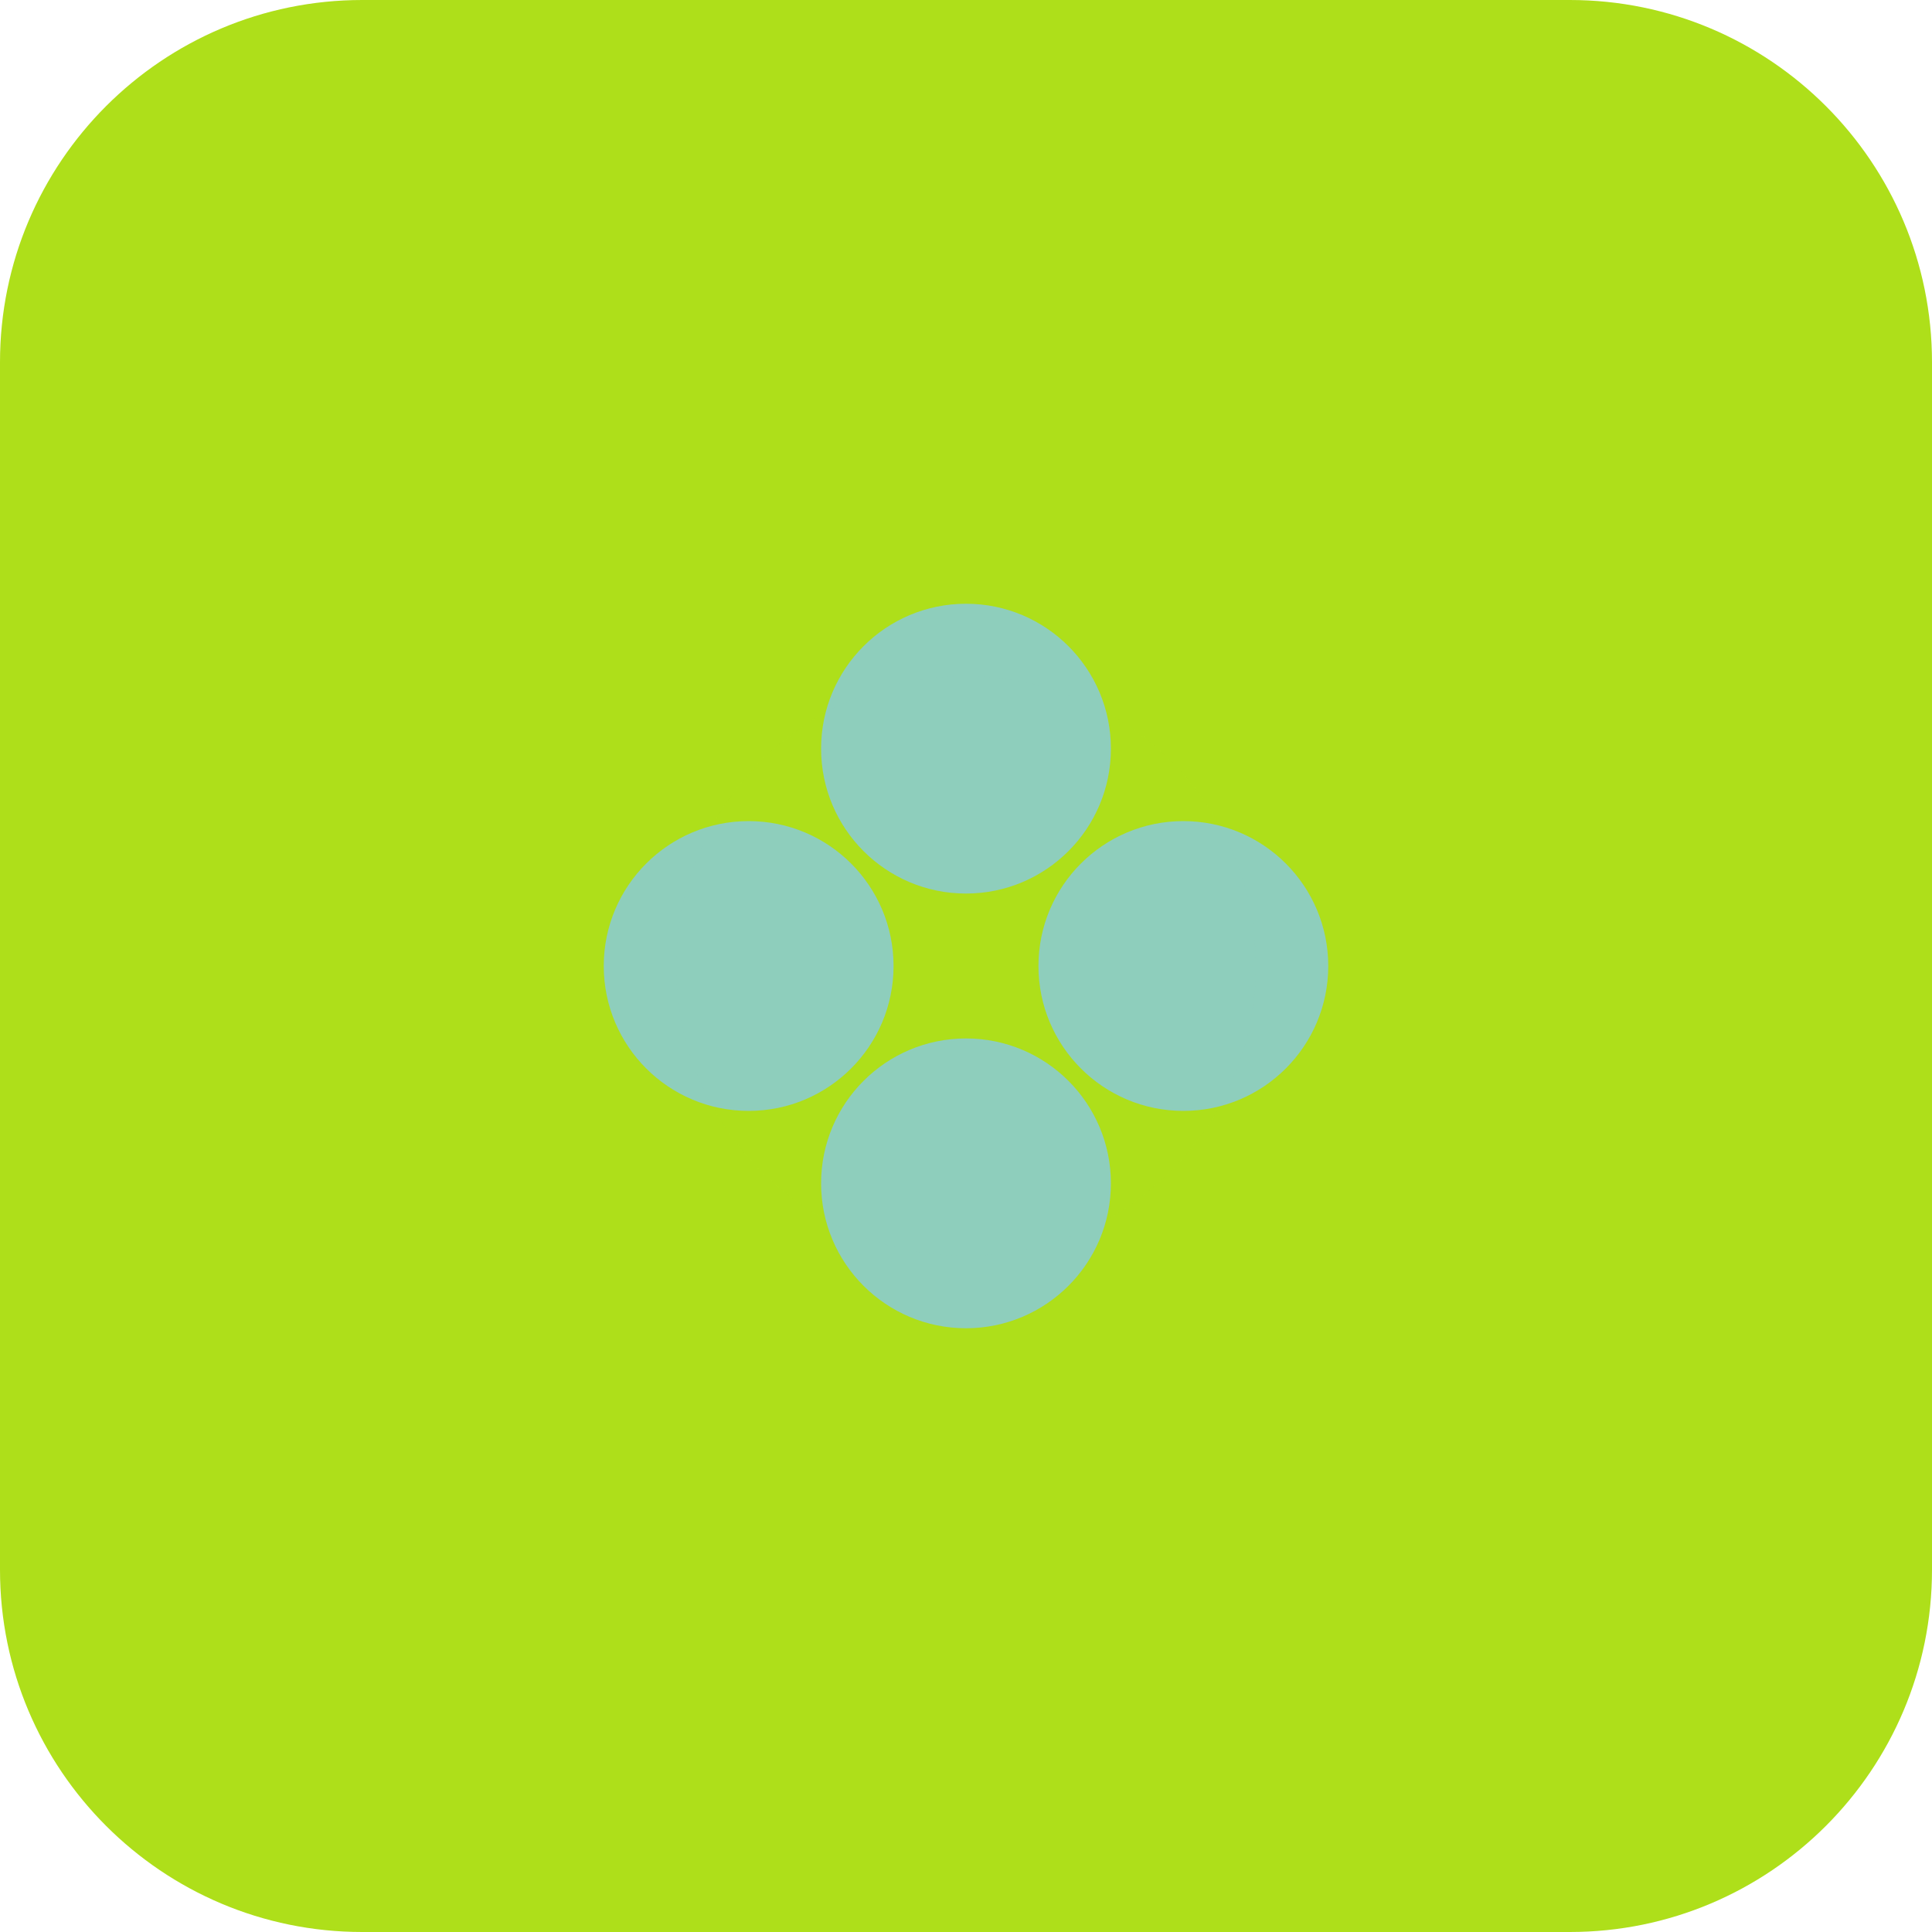
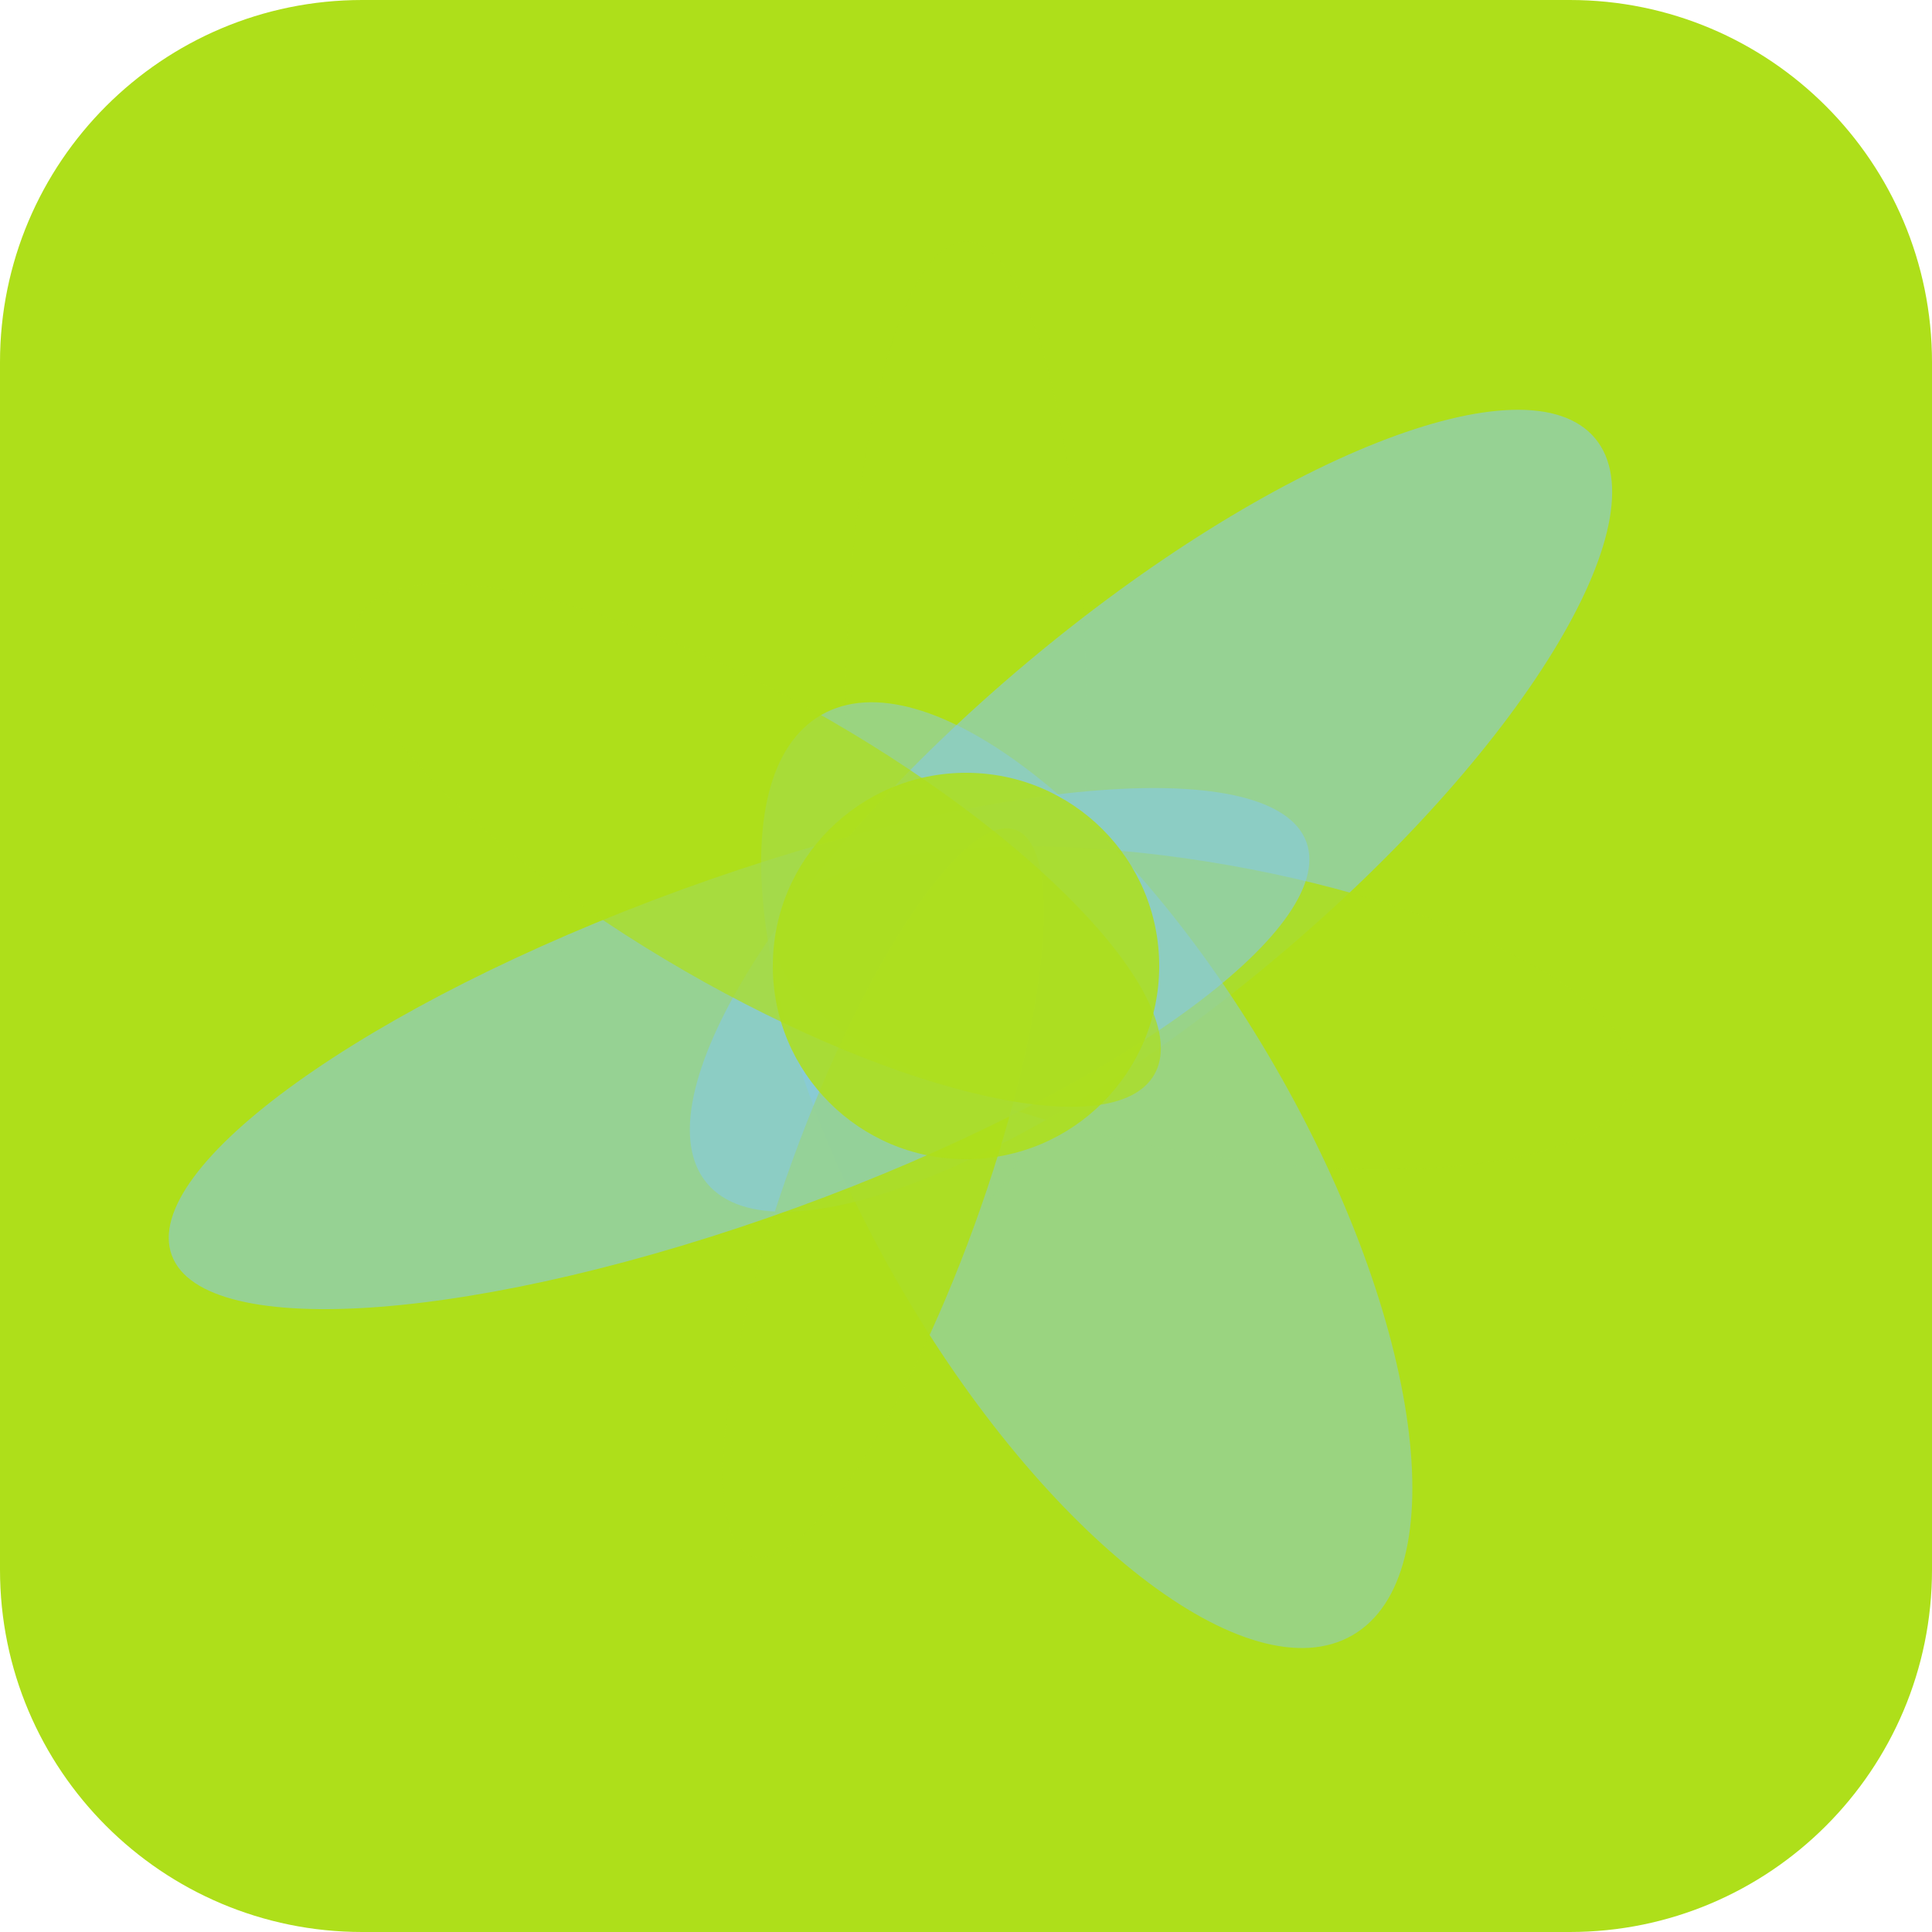
<svg xmlns="http://www.w3.org/2000/svg" viewBox="0 0 16 16">
  <defs>
-     <g id="microFlower">
-       <circle cx="0" cy="0" r="4" fill="#aedf1a" opacity="0.9" />
-       <circle cx="0" cy="-3" r="2" fill="#86c9e5" opacity="0.8" />
-       <circle cx="3" cy="0" r="2" fill="#86c9e5" opacity="0.8" />
-       <circle cx="0" cy="3" r="2" fill="#86c9e5" opacity="0.8" />
-       <circle cx="-3" cy="0" r="2" fill="#86c9e5" opacity="0.8" />
+     <g id="mainFlower">
+       <ellipse cx="0" cy="-10" rx="5" ry="20" fill="#aedf1a" opacity="0.75" transform="rotate(0)" />
+       <ellipse cx="0" cy="-10" rx="8" ry="24" fill="#86c9e5" opacity="0.6" transform="rotate(50)" />
+       <ellipse cx="0" cy="-10" rx="6" ry="18" fill="#aedf1a" opacity="0.85" transform="rotate(100)" />
+       <ellipse cx="0" cy="-10" rx="9" ry="22" fill="#86c9e5" opacity="0.5" transform="rotate(150)" />
+       <ellipse cx="0" cy="-10" rx="4" ry="16" fill="#aedf1a" opacity="0.9" transform="rotate(200)" />
+       <ellipse cx="0" cy="-10" rx="7" ry="25" fill="#86c9e5" opacity="0.6" transform="rotate(250)" />
+       <ellipse cx="0" cy="-10" rx="6" ry="19" fill="#aedf1a" opacity="0.7" transform="rotate(300)" />
+       <circle cx="0" cy="0" r="8" fill="#aedf1a" opacity="0.85" />
    </g>
  </defs>
  <rect width="16" height="16" fill="#aedf1a" rx="3" />
-   <use href="#microFlower" transform="translate(8, 8) scale(0.6)" />
+   <use href="#mainFlower" transform="translate(8, 8) scale(0.2)" />
</svg>
